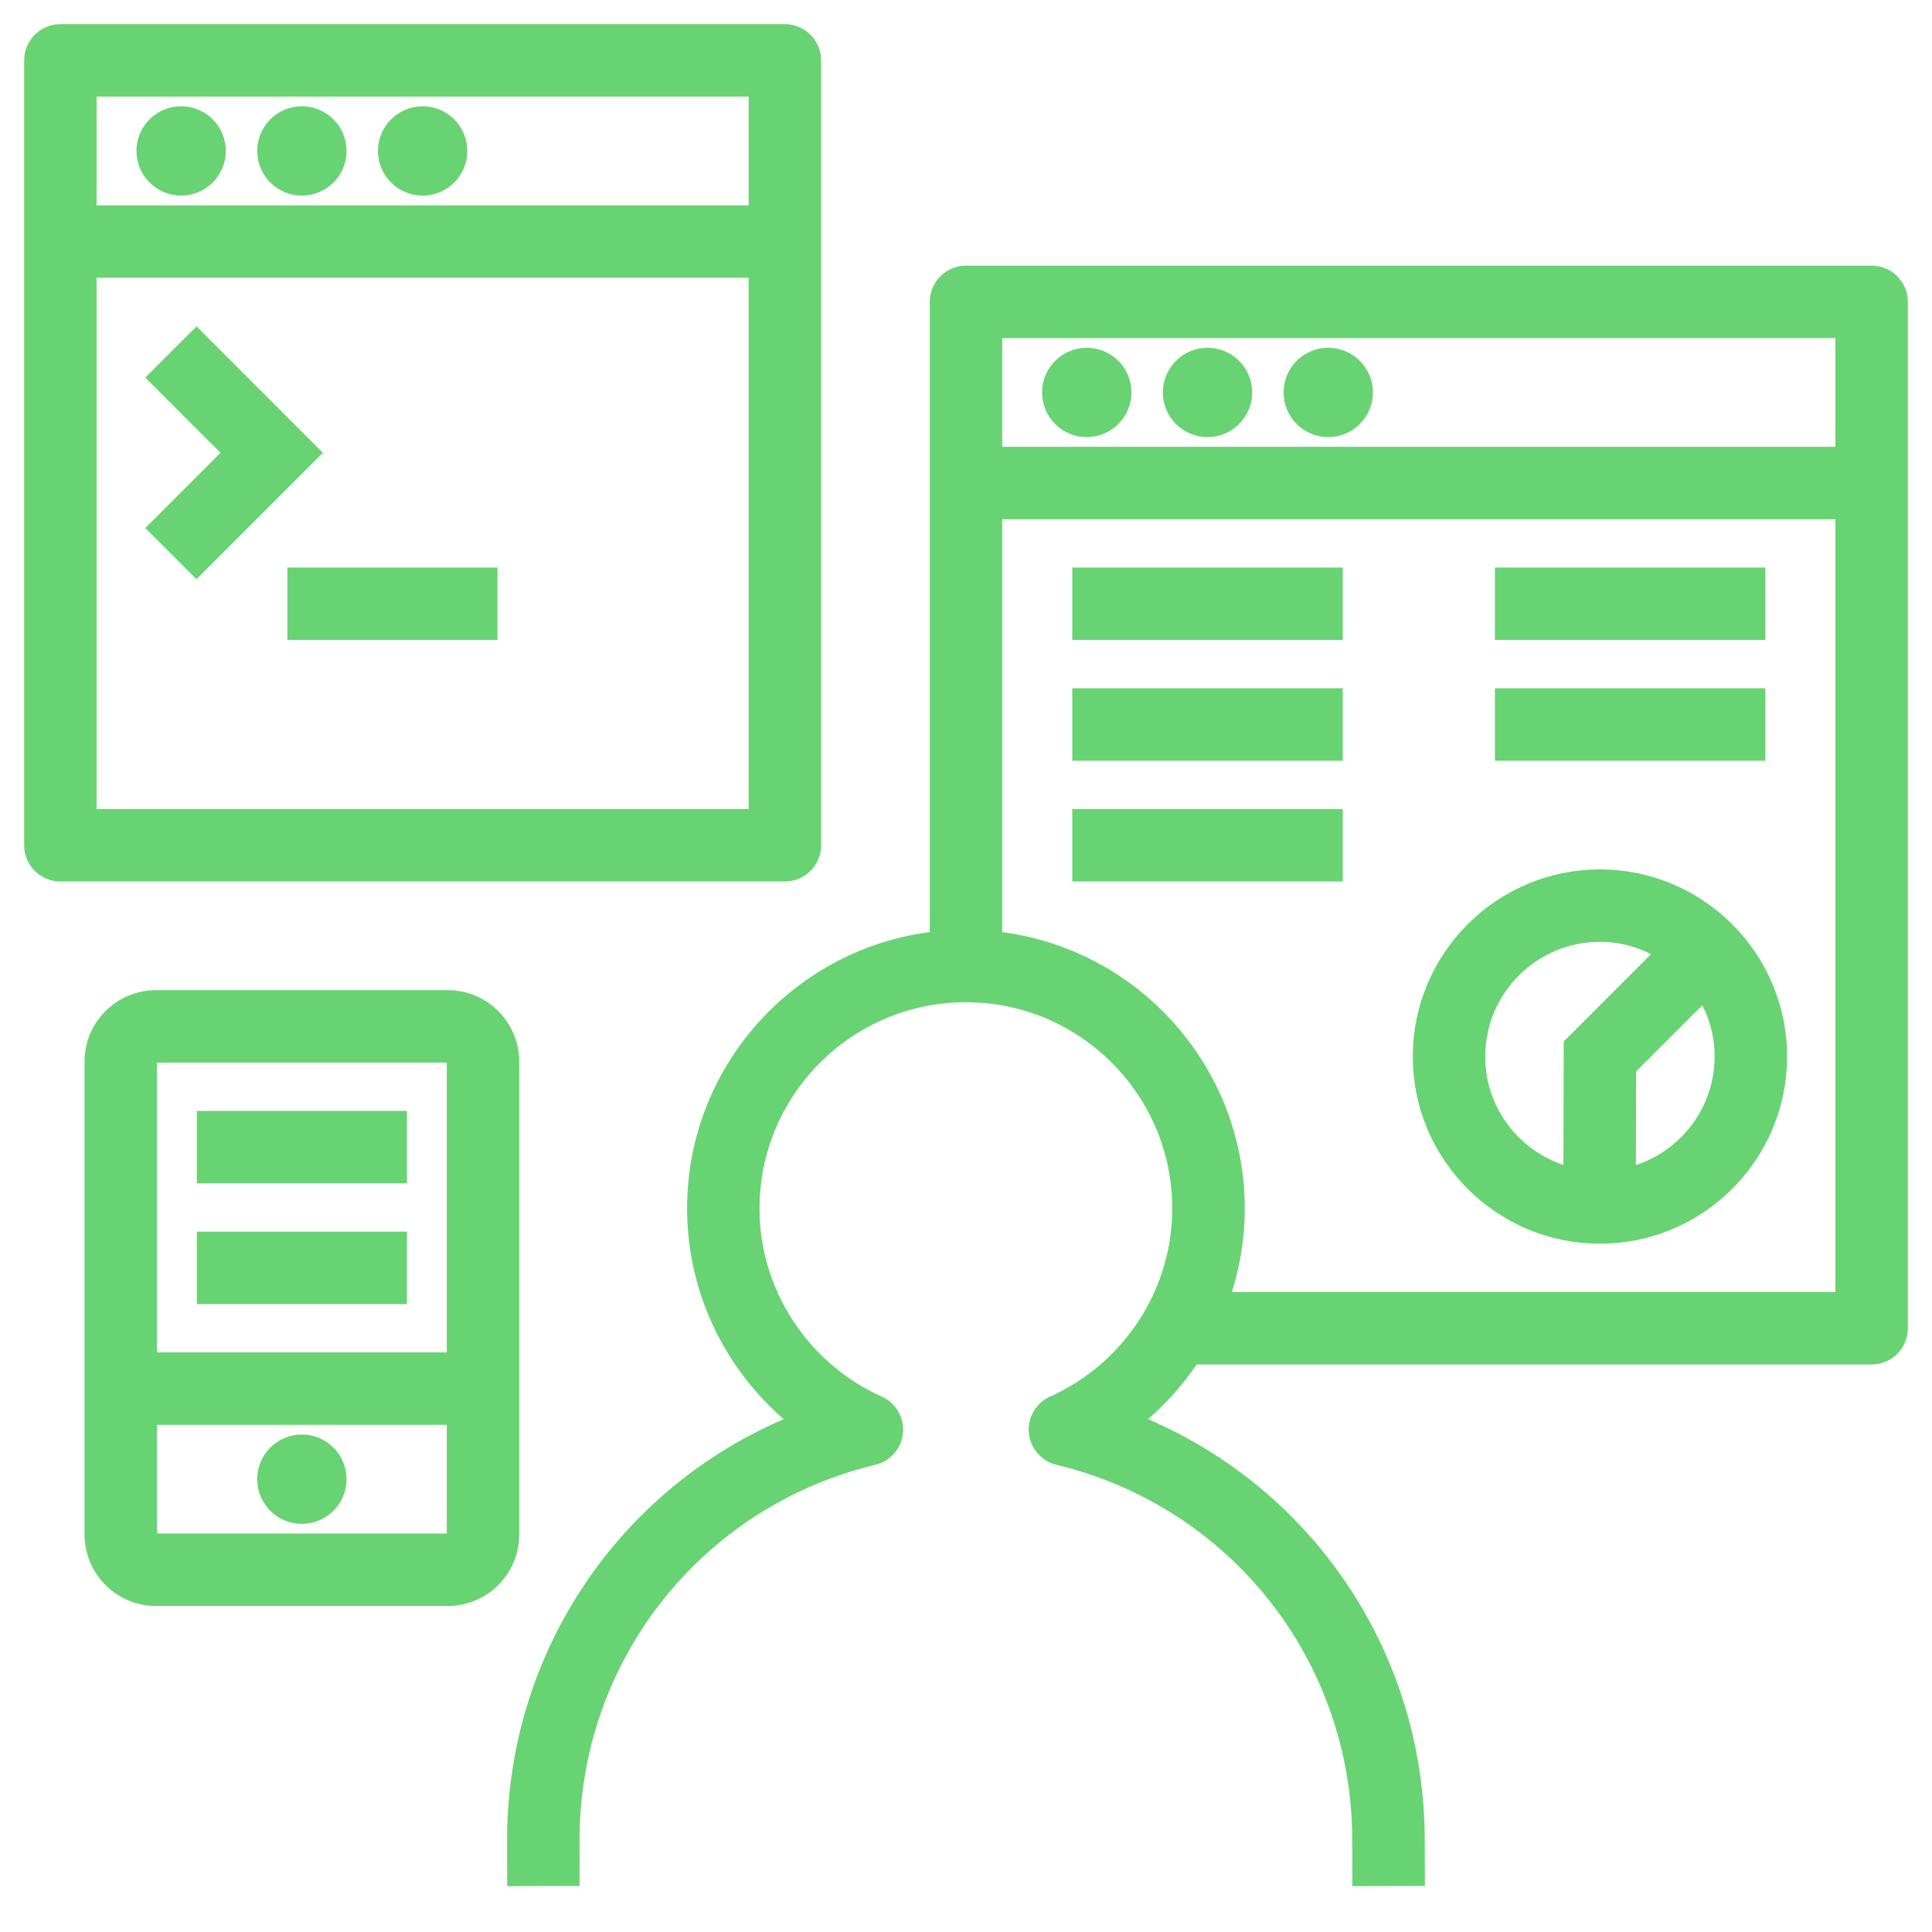
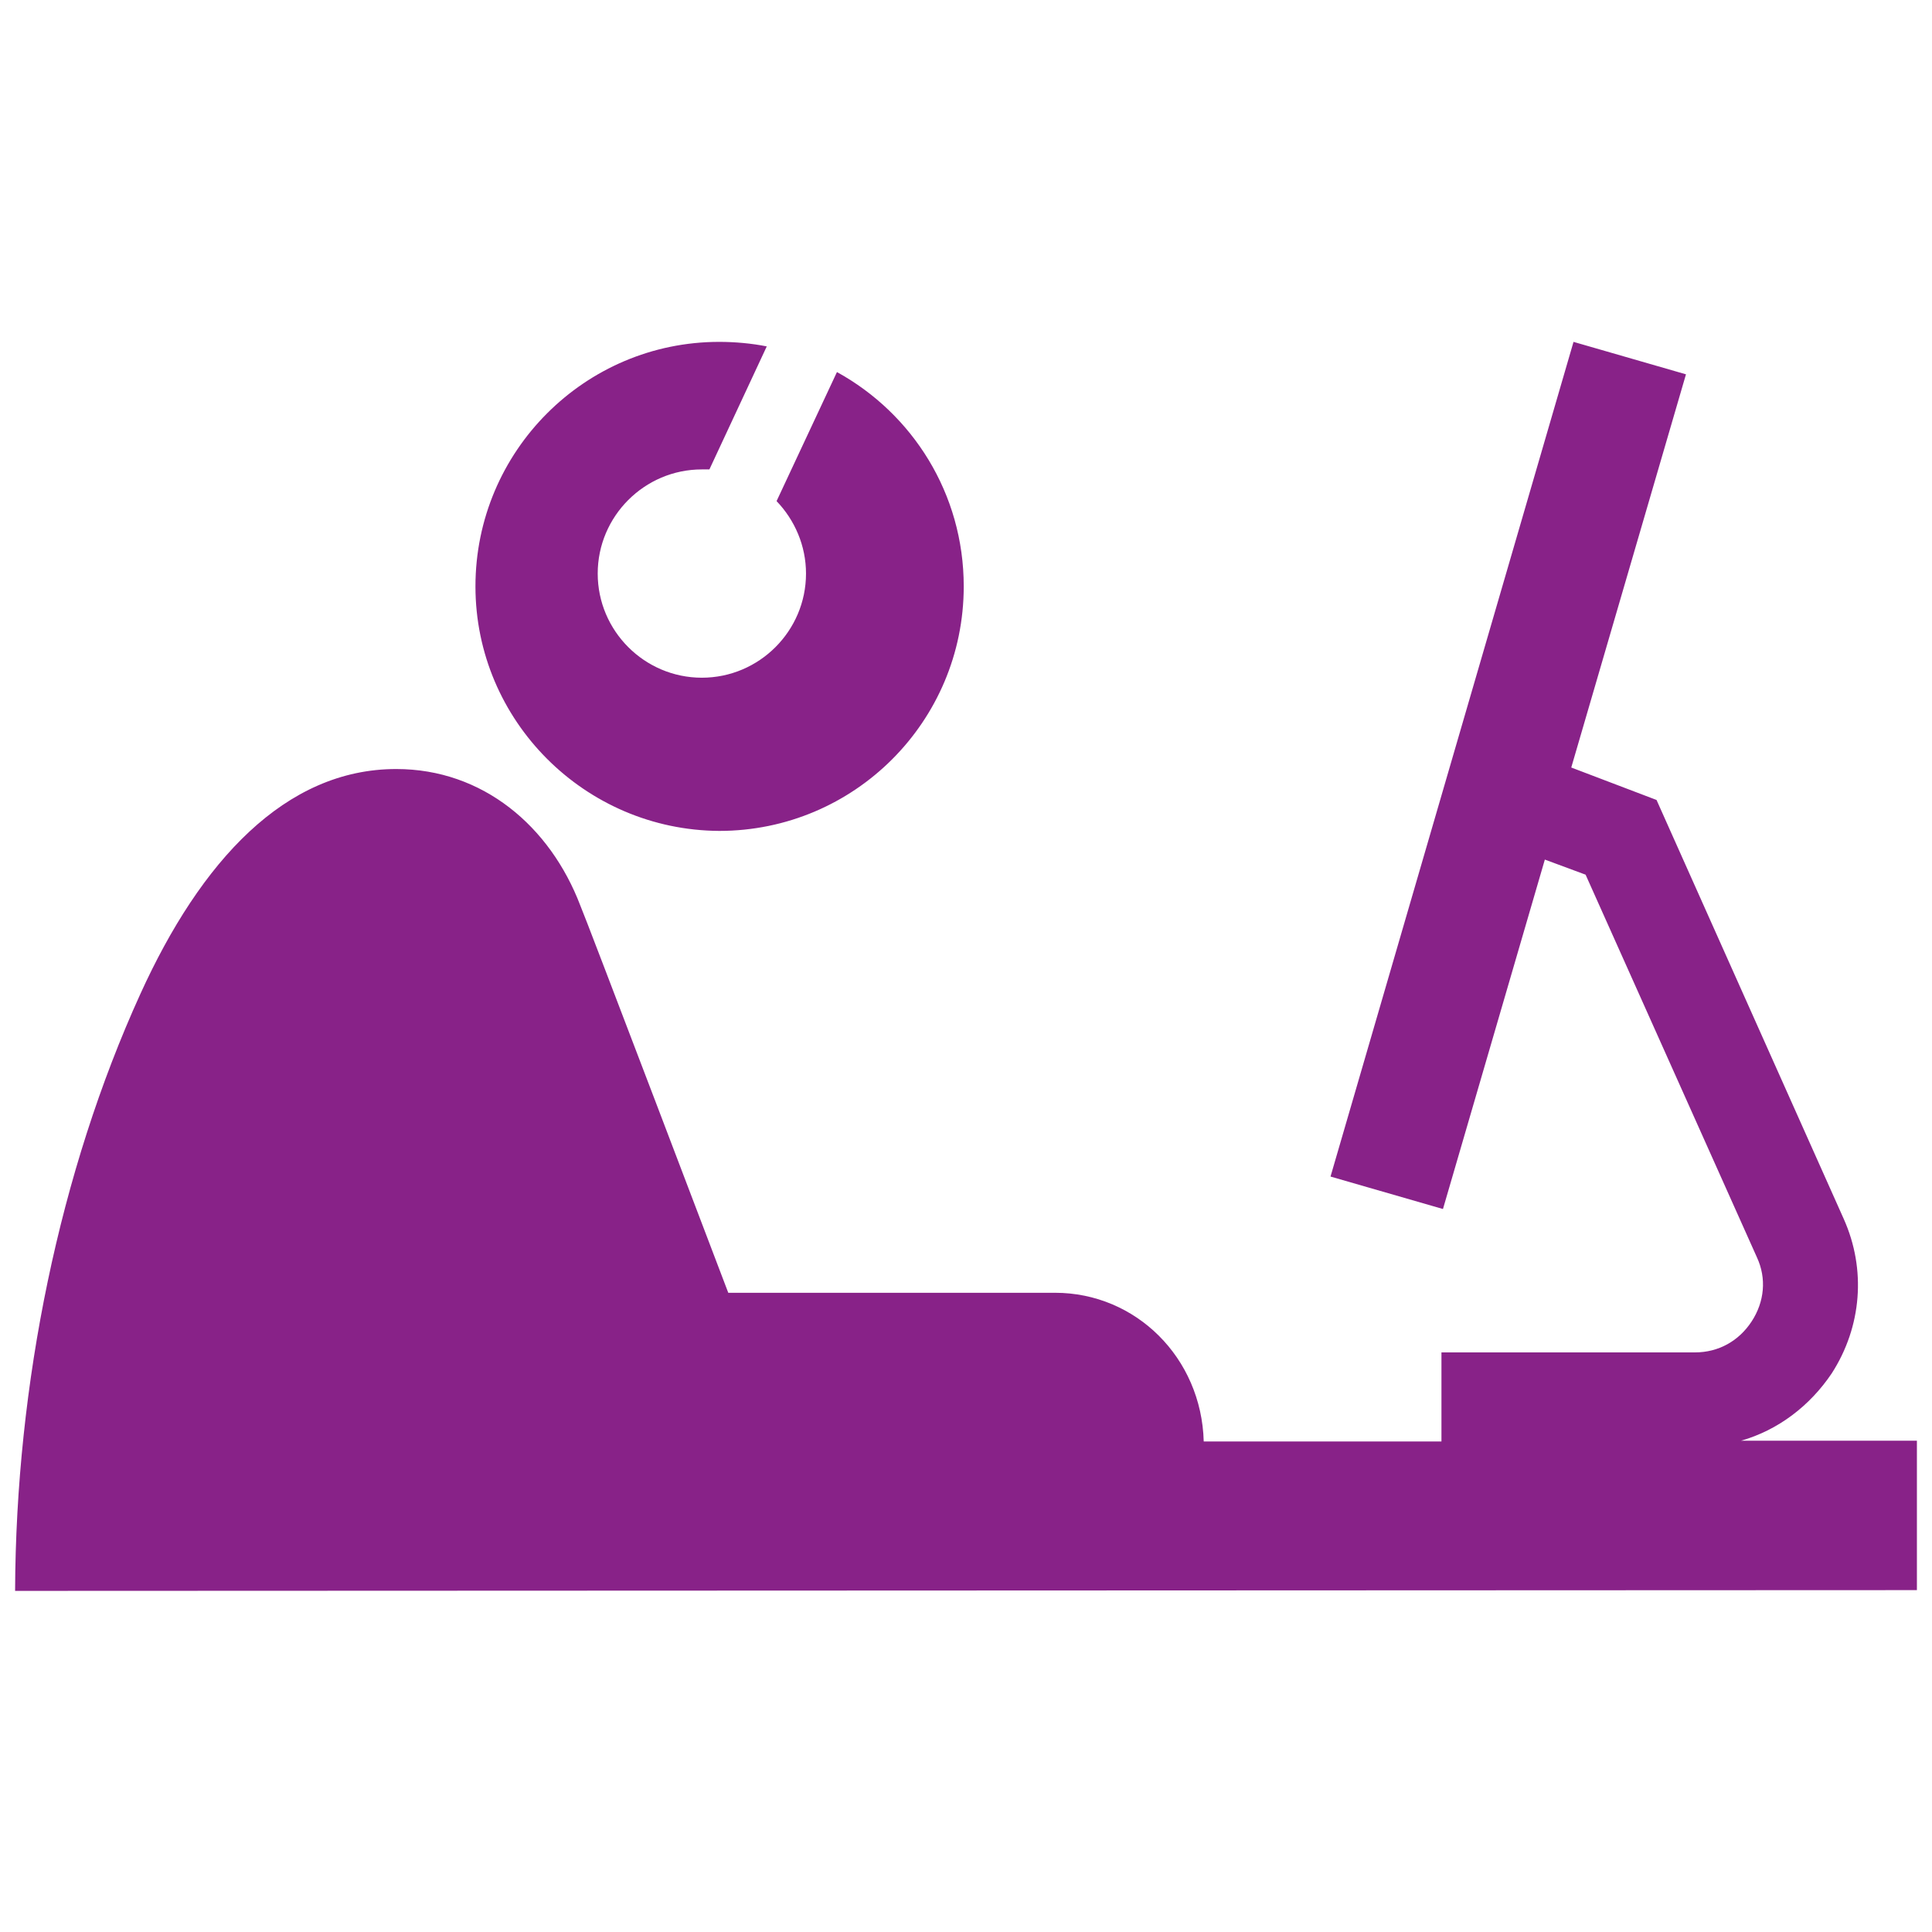
- <svg xmlns="http://www.w3.org/2000/svg" fill="#68d372" version="1.1" id="Layer_1" viewBox="0 0 32.00 32.00" xml:space="preserve" width="256px" height="256px" stroke="#68d372" stroke-width="0.48">
+ <svg xmlns="http://www.w3.org/2000/svg" fill="#828" version="1.1" id="Layer_1" width="800px" height="800px" viewBox="0 0 256 170" xml:space="preserve">
  <g id="SVGRepo_bgCarrier" stroke-width="0" />
+   <g id="SVGRepo_tracerCarrier" stroke-linecap="round" stroke-linejoin="round" />
  <g id="SVGRepo_iconCarrier">
-     <path id="app--developer_1_" d="M3.254,9.254L2.746,8.746L3.991,7.5L2.746,6.254l0.509-0.509L5.009,7.5L3.254,9.254z M3,2 C2.724,2,2.5,2.224,2.5,2.5S2.724,3,3,3s0.5-0.224,0.5-0.5S3.276,2,3,2z M5.5,2.5C5.5,2.776,5.276,3,5,3S4.5,2.776,4.5,2.5 S4.724,2,5,2S5.5,2.224,5.5,2.5z M7.5,2.5C7.5,2.776,7.276,3,7,3S6.5,2.776,6.5,2.5S6.724,2,7,2S7.5,2.224,7.5,2.5z M18.5,6.5 C18.5,6.776,18.276,7,18,7s-0.5-0.224-0.5-0.5S17.724,6,18,6S18.5,6.224,18.5,6.5z M20.5,6.5C20.5,6.776,20.276,7,20,7 s-0.5-0.224-0.5-0.5S19.724,6,20,6S20.5,6.224,20.5,6.5z M22.5,6.5C22.5,6.776,22.276,7,22,7s-0.5-0.224-0.5-0.5S21.724,6,22,6 S22.5,6.224,22.5,6.5z M5.5,24.5C5.5,24.776,5.276,25,5,25s-0.5-0.224-0.5-0.5S4.724,24,5,24S5.5,24.224,5.5,24.5z M13,14.36H1 c-0.199,0-0.36-0.161-0.36-0.36V1c0-0.199,0.161-0.36,0.36-0.36h12c0.199,0,0.36,0.161,0.36,0.36v13 C13.36,14.199,13.199,14.36,13,14.36z M12.64,4.36H1.36v9.28h11.28C12.64,13.64,12.64,4.36,12.64,4.36z M12.64,1.36H1.36v2.281 h11.28C12.64,3.641,12.64,1.36,12.64,1.36z M31.36,5v17c0,0.199-0.161,0.36-0.36,0.36H19.691c-0.301,0.471-0.69,0.885-1.152,1.215 c2.875,1.05,4.819,3.778,4.819,6.902l0.002,0.521L22.639,31l-0.002-0.522c0-3.078-2.09-5.729-5.083-6.45 c-0.15-0.035-0.26-0.163-0.274-0.316s0.07-0.299,0.211-0.361c1.315-0.592,2.165-1.9,2.165-3.334c0-2.017-1.64-3.657-3.656-3.657 c-2.018,0-3.66,1.64-3.66,3.657c0,1.434,0.85,2.742,2.166,3.334c0.141,0.062,0.225,0.208,0.211,0.361s-0.125,0.281-0.274,0.316 c-2.993,0.721-5.084,3.372-5.084,6.449l0.001,0.521L8.64,31l-0.001-0.522c0-3.125,1.943-5.854,4.819-6.903 c-1.138-0.812-1.838-2.134-1.838-3.559c0-2.292,1.772-4.178,4.02-4.362V5c0-0.199,0.161-0.36,0.36-0.36h15 C31.199,4.64,31.36,4.801,31.36,5z M30.64,8.36H16.36v7.295c2.246,0.184,4.017,2.07,4.017,4.362c0,0.566-0.11,1.115-0.315,1.623 H30.64V8.36z M30.64,5.36H16.36v2.28h14.28V5.36z M22,11.64h-4v0.72h4V11.64z M23.64,17.5c0-1.577,1.283-2.86,2.86-2.86 s2.86,1.283,2.86,2.86s-1.283,2.86-2.86,2.86S23.64,19.077,23.64,17.5z M28.242,16.266l-1.383,1.383l-0.004,1.955 c1.01-0.171,1.784-1.046,1.784-2.104C28.64,17.04,28.49,16.615,28.242,16.266z M24.36,17.5c0,1.055,0.769,1.928,1.774,2.103 l0.006-2.253l1.592-1.593c-0.349-0.248-0.773-0.397-1.233-0.397C25.32,15.36,24.36,16.32,24.36,17.5z M8,9.64H5v0.72h3V9.64z M3.5,21.36h3v-0.72h-3V21.36z M3.5,19.36h3v-0.72h-3V19.36z M22,13.64h-4v0.72h4V13.64z M29,11.64h-4v0.72h4V11.64z M29,9.64h-4 v0.72h4V9.64z M22,9.64h-4v0.72h4V9.64z M8.36,17.584v7.832c0,0.521-0.423,0.944-0.944,0.944H2.584 c-0.521,0-0.944-0.424-0.944-0.944v-7.832c0-0.521,0.423-0.944,0.944-0.944h4.832C7.937,16.64,8.36,17.063,8.36,17.584z M7.64,23.36 H2.36v2.056c0,0.123,0.101,0.224,0.224,0.224h4.832c0.124,0,0.224-0.101,0.224-0.224C7.64,25.416,7.64,23.36,7.64,23.36z M7.64,17.584c0-0.123-0.101-0.224-0.224-0.224H2.584c-0.124,0-0.224,0.101-0.224,0.224v5.056h5.28 C7.64,22.64,7.64,17.584,7.64,17.584z" />
+     <path d="M127.7,34.7c0,17.9-14.5,32.4-32.4,32.4C77.5,67,63,52.5,63,34.7C63,16.8,77.5,2.3,95.3,2.3c2.1,0,4.3,0.2,6.3,0.6L94,19.2 c-0.3,0-0.6,0-1,0c-7.6,0-13.8,6.2-13.8,13.8c0,7.6,6.2,13.8,13.8,13.8c7.6,0,13.8-6.2,13.8-13.8c0-3.7-1.5-7.1-3.9-9.6l8-17.1 C120.9,11.8,127.7,22.4,127.7,34.7z M254,147.9h-23.3c4.9-1.4,9.1-4.6,12-8.9c4-6.2,4.6-13.8,1.6-20.5l-24.8-55.5l-11.3-4.3 l15.2-52.1l-14.9-4.3l-32.2,110.6l14.9,4.3l13.5-46.3l5.4,2l22.7,50.7c1.3,2.8,1,5.9-0.7,8.5c-1.7,2.6-4.4,4.1-7.5,4.1H191v11.8 h-31.5c-0.3-11.1-9-19.7-19.7-19.7H96.5c0,0-19.2-50.5-19.6-51.3c-4-10.5-12.9-18.1-24.4-18.1c-14.7,0-25.9,12.2-33.9,29.8 C7.9,112.2,2.1,140.4,2,167.8l252-0.1V147.9z" />
  </g>
</svg>
